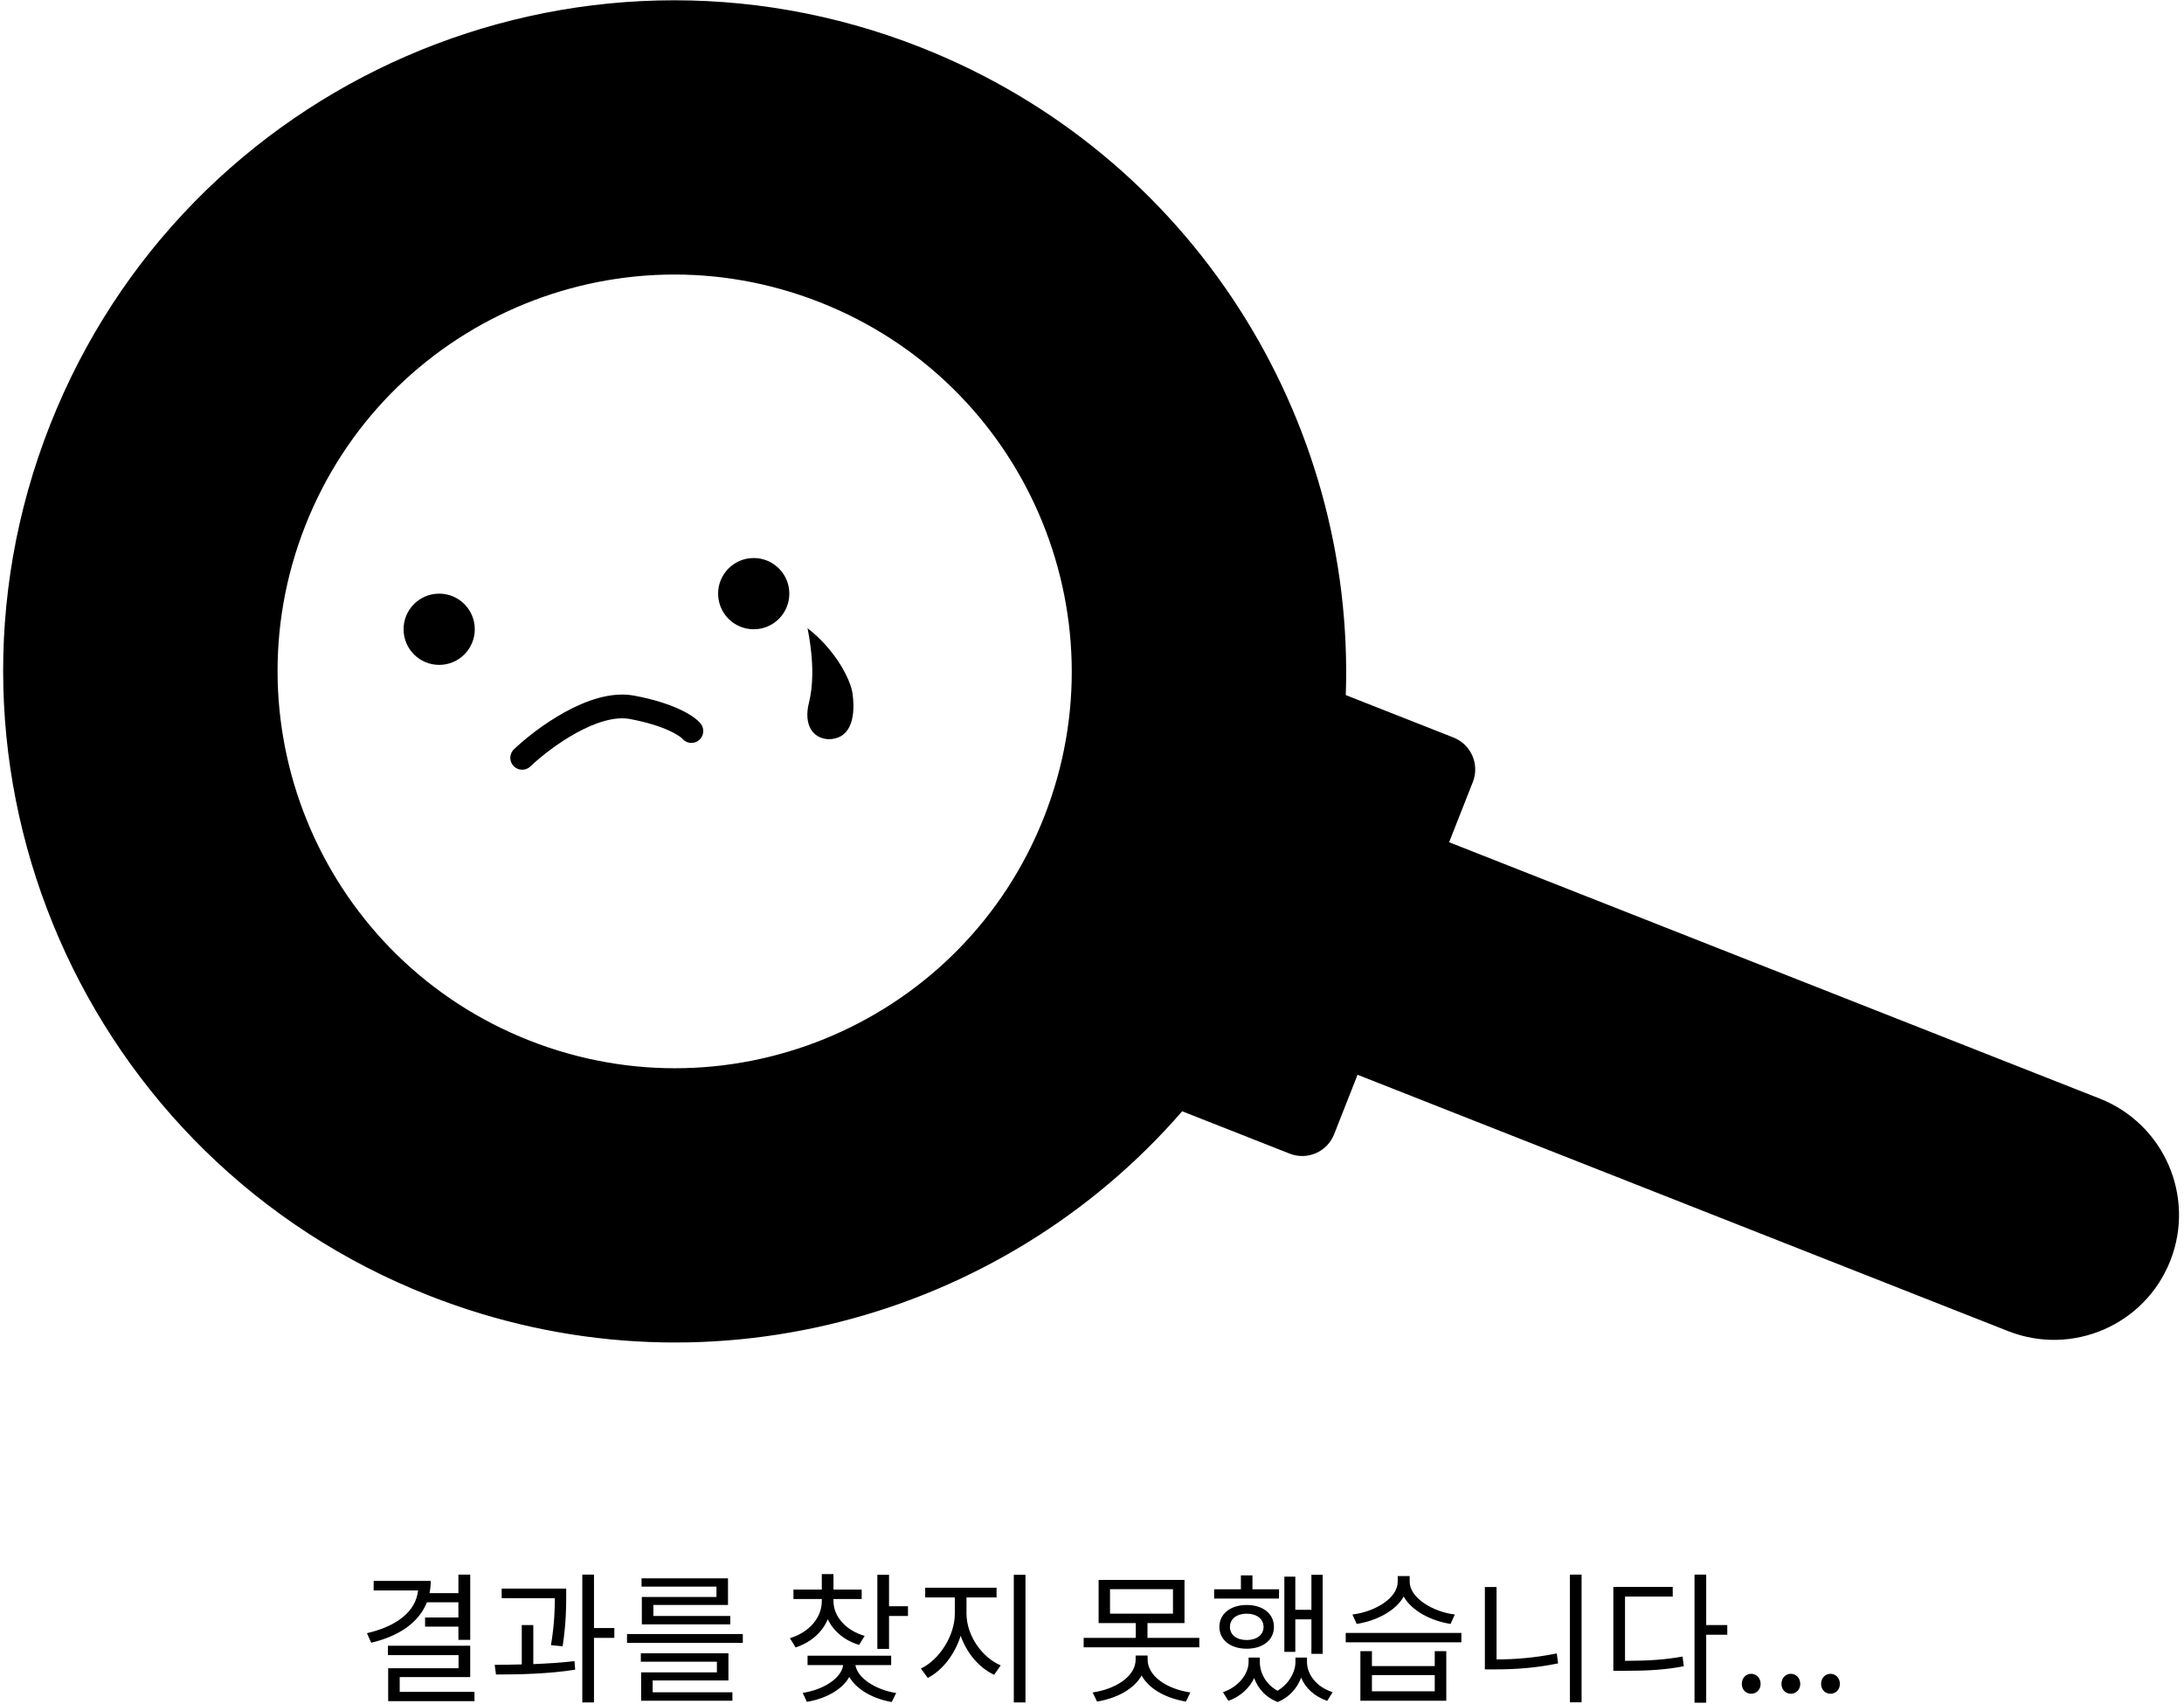
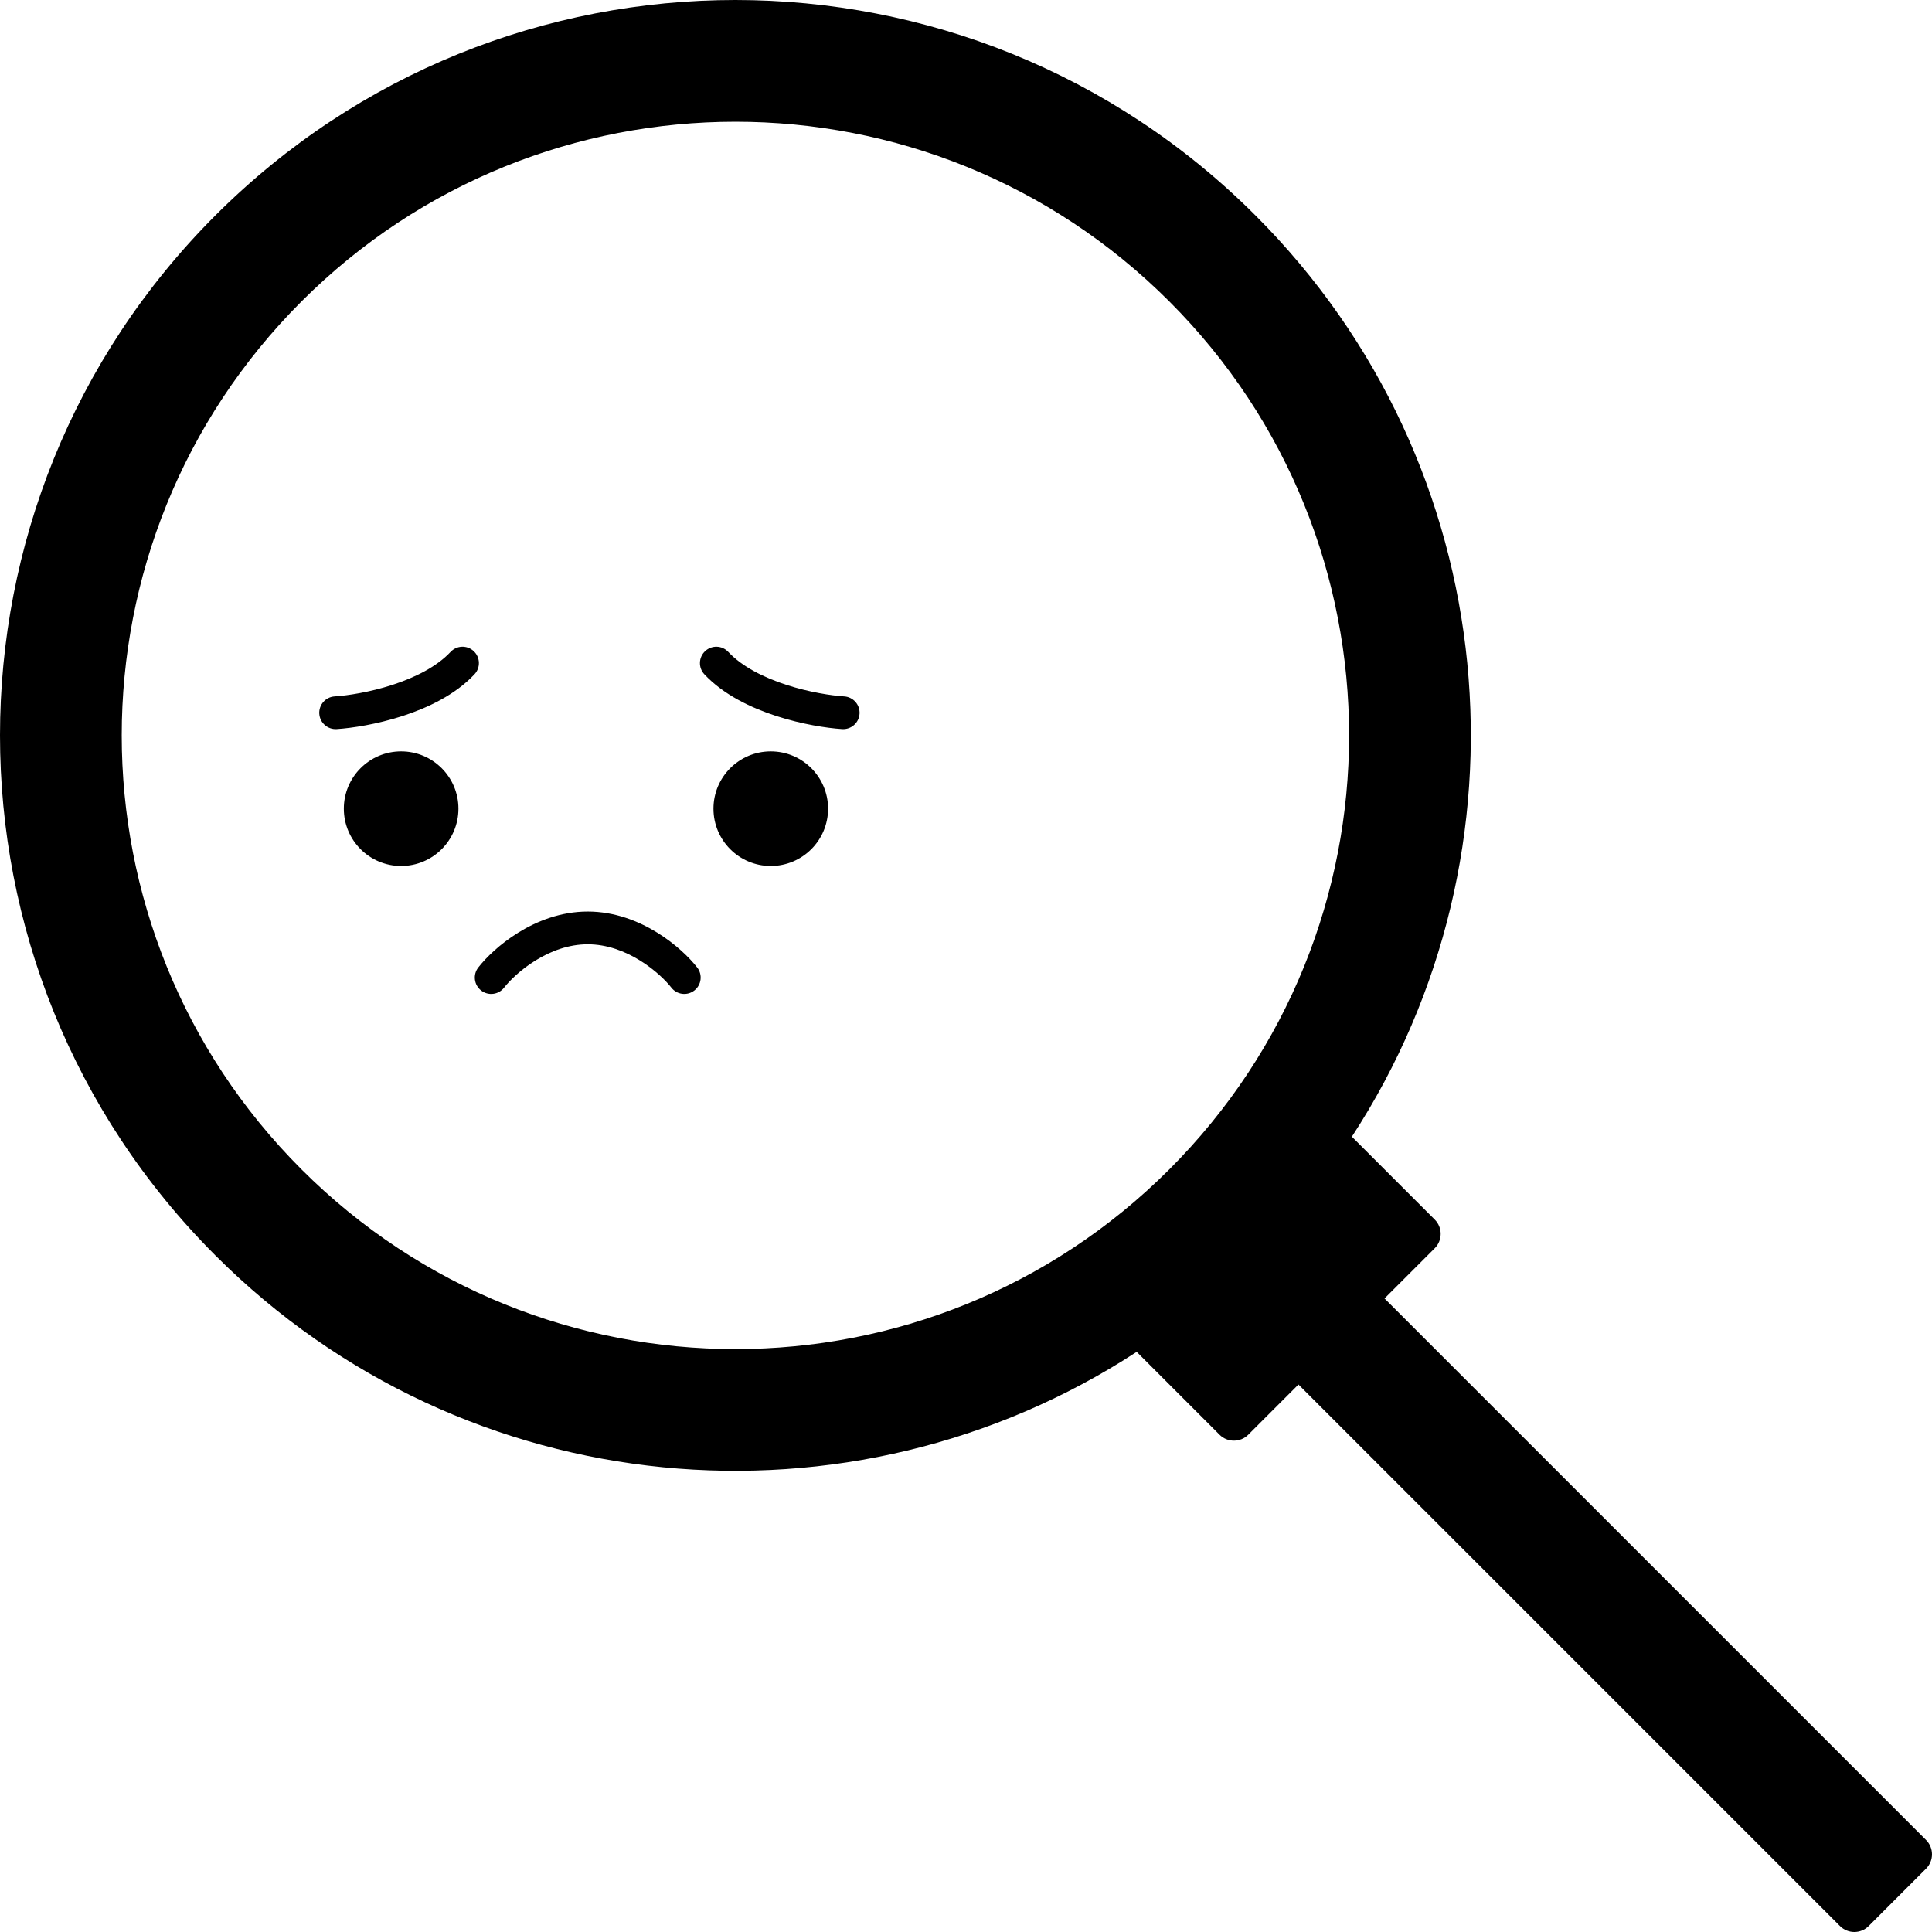
- <svg xmlns="http://www.w3.org/2000/svg" width="368" height="287" fill="none">
-   <path fill-rule="evenodd" clip-rule="evenodd" d="m338.369 224.23-109.624-43.183-3.951 10.028a5.774 5.774 0 0 1-7.492 3.253l-18.107-7.132c-30.531 35.181-81.074 49.101-126.93 31.038-58.136-22.901-86.723-88.537-63.85-146.602C31.286 13.566 96.957-14.941 155.093 7.96c45.81 18.045 73.273 62.625 71.668 109.127l18.15 7.149a5.776 5.776 0 0 1 3.261 7.489l-3.998 10.15L353.8 185.057c10.83 4.266 16.156 16.494 11.895 27.311-4.261 10.817-16.495 16.128-27.326 11.862ZM138.17 50.924c34.378 13.542 51.283 52.356 37.758 86.693-13.526 34.337-52.36 51.194-86.739 37.652-34.378-13.542-51.283-52.356-37.757-86.692C64.957 54.24 103.79 37.382 138.17 50.924ZM77.239 272.472v-2.568h-5.305c-1.343 3.384-4.632 5.688-9.383 6.816l-.72-1.608c5.255-1.224 8.255-3.792 8.615-7.2H62.96v-1.608h9.623c0 .72-.072 1.392-.215 2.064h4.871v-3.12h1.993v10.992h-1.992v-2.232h-5.617v-1.536h5.617Zm-9.889 10.032V285h12.6v1.56H65.407v-5.544h11.856v-2.208H65.36v-1.584H79.23v5.28H67.35Zm28.055-13.728c0 1.728 0 4.536-.6 8.544l-1.968-.192c.6-3.576.648-6.192.648-7.92h-8.952V267.6h10.872v1.176Zm-7.488 4.968h1.944v6.576c2.352-.096 4.752-.24 6.936-.504l.12 1.44c-4.464.72-9.528.816-13.344.816l-.216-1.632c1.368 0 2.952-.024 4.56-.072v-6.624Zm12.168.504h3.432v1.656h-3.432v10.872h-1.968v-21.528h1.968v9Zm8.062-5.232h12.576v-1.752h-12.624v-1.392h14.568v4.488h-12.576v1.848h12.96v1.416h-14.904v-4.608Zm14.592 14.064h-12.768v1.992h13.44v1.416h-15.384v-4.776h12.768v-1.8h-12.816v-1.416h14.76v4.584Zm-17.088-6.336v-1.488h19.512v1.488h-19.512Zm34.789-7.032c0 2.592 2.088 4.944 5.256 5.856l-.936 1.512c-2.448-.72-4.32-2.304-5.28-4.32-.936 2.232-2.904 3.936-5.424 4.752l-.96-1.56c3.192-.96 5.376-3.408 5.376-6.24v-.36h-4.776v-1.584h4.776v-2.616h1.968v2.616h4.752v1.584h-4.752v.36Zm9.72 9.192v1.584h-6.024c.36 2.208 3.408 4.152 6.864 4.704l-.744 1.512c-3.12-.528-5.928-2.088-7.152-4.224-1.2 2.16-3.984 3.672-7.152 4.2l-.696-1.512c3.456-.528 6.504-2.424 6.816-4.68h-6v-1.584h14.088Zm-.36-13.632v5.304h3.192v1.632H149.8v5.544h-1.968v-12.48h1.968Zm18.118 3.816h-5.064v2.736c0 3.648 2.592 7.368 5.76 8.712l-1.104 1.584c-2.496-1.152-4.608-3.624-5.64-6.576-.984 3.144-3.096 5.856-5.544 7.104l-1.152-1.584c3.096-1.464 5.712-5.52 5.712-9.24v-2.736h-4.992v-1.632h12.024v1.632Zm2.904 17.688v-21.504h1.968v21.504h-1.968Zm20.533-7.896h2.016v.648c0 2.856 3.289 4.992 7.201 5.568l-.745 1.536c-3.288-.552-6.192-2.064-7.464-4.392-1.319 2.328-4.224 3.84-7.511 4.392l-.745-1.536c3.913-.576 7.248-2.712 7.248-5.568v-.648Zm6.288-11.184h-10.608v4.128h10.608v-4.128Zm-4.295 5.712v2.496h8.735v1.584h-19.488v-1.584h8.785v-2.496h-6.265v-7.272h14.472v7.272h-6.239Zm27.622-.624h-2.712v5.472h-1.848v-12.672h1.848v5.592h2.712v-5.904h1.896v13.32h-1.896v-5.808Zm-9.936-5.064h4.488l-.024 1.56h-10.92v-1.56h4.512v-2.352h1.944v2.352Zm1.872 6.336c0-1.344-1.152-2.232-2.832-2.232-1.704 0-2.832.888-2.832 2.232 0 1.344 1.128 2.208 2.832 2.208 1.68 0 2.832-.864 2.832-2.208Zm1.752 0c0 2.208-1.872 3.672-4.584 3.672-2.712 0-4.608-1.464-4.608-3.672 0-2.232 1.896-3.696 4.608-3.696 2.712 0 4.584 1.464 4.584 3.696Zm3.624 5.16h1.944v.744c0 2.112 1.608 4.224 4.32 5.088l-.912 1.464c-2.16-.744-3.672-2.16-4.392-3.912-.648 1.704-1.944 3.288-3.936 4.104-2.064-.768-3.336-2.28-3.984-4.032-.792 1.68-2.28 3.096-4.344 3.84l-.912-1.464c2.688-.912 4.32-3.12 4.32-5.088v-.744h1.896v.744c0 1.824.984 3.744 2.976 4.848 2.016-1.2 3.024-3.264 3.024-4.848v-.744Zm19.246-12.768c0 2.664 3.792 5.04 7.608 5.52l-.72 1.584c-3.336-.528-6.528-2.208-7.896-4.608-1.344 2.4-4.56 4.08-7.92 4.608l-.72-1.584c3.864-.48 7.632-2.784 7.632-5.52v-.96h2.016v.96Zm-6.36 18.456h10.584v-2.736h-10.584v2.736Zm0-4.248h10.584v-2.52h1.944v8.352h-14.472v-8.352h1.944v2.52Zm-4.416-4.008v-1.584h19.488v1.584h-19.488Zm23.446-9.312h1.968v12.192c3.24 0 6.576-.288 10.152-1.008l.216 1.68c-3.744.768-7.128 1.008-10.56 1.008h-1.776v-13.872Zm14.328 19.416v-21.504h1.968v21.504h-1.968Zm17.326-17.808h-8.04v10.824c3.816 0 6.576-.168 9.696-.72l.216 1.632c-3.288.624-6.12.768-10.176.768h-1.704v-14.136h10.008v1.632Zm5.64 4.8h3.552v1.632h-3.552v11.448h-1.968v-21.576h1.968v8.496Zm9.166 9.912c0 .984-.72 1.656-1.584 1.656-.864 0-1.584-.672-1.584-1.656 0-1.008.72-1.704 1.584-1.704.864 0 1.584.696 1.584 1.704Zm6.68 0c0 .984-.72 1.656-1.584 1.656-.864 0-1.584-.672-1.584-1.656 0-1.008.72-1.704 1.584-1.704.864 0 1.584.696 1.584 1.704Zm6.679 0c0 .984-.72 1.656-1.583 1.656-.865 0-1.585-.672-1.585-1.656 0-1.008.72-1.704 1.585-1.704.863 0 1.583.696 1.583 1.704ZM80 106a6 6 0 1 1-12 0 6 6 0 0 1 12 0Zm47 0a6 6 0 1 0 0-12 6 6 0 0 0 0 12Zm-29.876 17.452c-3.21 1.761-6.097 4.076-7.745 5.645a2 2 0 1 1-2.758-2.897c1.852-1.764 5.015-4.299 8.58-6.255 3.484-1.912 7.758-3.495 11.667-2.762 3.337.625 5.832 1.462 7.62 2.287 1.715.792 2.951 1.651 3.574 2.429a2 2 0 1 1-3.124 2.499l-.001-.002c-.017-.017-.157-.163-.509-.404a11.313 11.313 0 0 0-1.616-.89c-1.445-.667-3.617-1.413-6.681-1.988-2.49-.467-5.717.533-9.007 2.338Zm42.441 1.067c3.437.03 4.693-3.059 4.093-7.632-.319-2.439-2.9-7.427-7.587-11.065 1.187 6.138.875 9.974.227 12.587-.908 3.659.623 5.971 3.267 6.11Z" fill="currentColor" />
+ <svg xmlns="http://www.w3.org/2000/svg" width="236" height="236" viewBox="0 0 236 236" fill="none">
+   <path fill-rule="evenodd" clip-rule="evenodd" d="M138.85 165.135C104.021 187.857 56.887 183.93 26.311 153.354C-8.77 118.272 -8.77 61.393 26.311 26.311C61.393 -8.77 118.272 -8.77 153.354 26.311C183.93 56.887 187.857 104.021 165.135 138.85L175.258 148.973C176.225 149.941 176.225 151.51 175.258 152.478L169.125 158.611L235.274 224.76C236.242 225.728 236.242 227.297 235.274 228.265L228.265 235.274C227.297 236.242 225.728 236.242 224.76 235.274L158.611 169.125L152.478 175.258C151.51 176.225 149.941 176.225 148.973 175.258L138.85 165.135ZM142.84 142.84C113.565 172.115 66.1 172.115 36.825 142.84C7.55 113.565 7.55 66.1 36.825 36.825C66.1 7.55 113.565 7.55 142.84 36.825C172.115 66.1 172.115 113.565 142.84 142.84ZM49 105.783C52.866 105.783 56 102.649 56 98.783C56 94.917 52.866 91.783 49 91.783C45.134 91.783 42 94.917 42 98.783C42 102.649 45.134 105.783 49 105.783ZM101.152 98.783C101.152 102.649 98.018 105.783 94.152 105.783C90.286 105.783 87.152 102.649 87.152 98.783C87.152 94.917 90.286 91.783 94.152 91.783C98.018 91.783 101.152 94.917 101.152 98.783ZM61.579 120.641C62.221 119.816 63.576 118.46 65.415 117.324C67.247 116.191 69.44 115.348 71.793 115.348C74.147 115.348 76.34 116.191 78.172 117.324C80.011 118.46 81.366 119.816 82.008 120.641C82.686 121.513 83.943 121.67 84.815 120.992C85.687 120.314 85.844 119.057 85.166 118.185C84.235 116.989 82.524 115.311 80.275 113.921C78.018 112.526 75.101 111.348 71.793 111.348C68.486 111.348 65.568 112.526 63.312 113.921C61.063 115.311 59.352 116.989 58.421 118.185C57.743 119.057 57.9 120.314 58.772 120.992C59.644 121.67 60.901 121.513 61.579 120.641ZM57.868 79.541C58.674 80.296 58.715 81.562 57.959 82.368C55.602 84.882 52.227 86.475 49.155 87.469C46.051 88.472 43.023 88.939 41.129 89.061C40.026 89.132 39.075 88.296 39.004 87.194C38.933 86.092 39.769 85.141 40.871 85.069C42.459 84.967 45.159 84.557 47.924 83.663C50.721 82.758 53.354 81.431 55.041 79.632C55.796 78.826 57.062 78.785 57.868 79.541ZM86.041 82.368C85.285 81.562 85.326 80.296 86.132 79.541C86.938 78.785 88.204 78.826 88.959 79.632C90.646 81.431 93.279 82.758 96.076 83.663C98.841 84.557 101.541 84.967 103.129 85.069C104.231 85.141 105.067 86.092 104.996 87.194C104.925 88.296 103.974 89.132 102.871 89.061C100.977 88.939 97.948 88.472 94.845 87.469C91.773 86.475 88.398 84.882 86.041 82.368Z" fill="currentColor" />
</svg>
